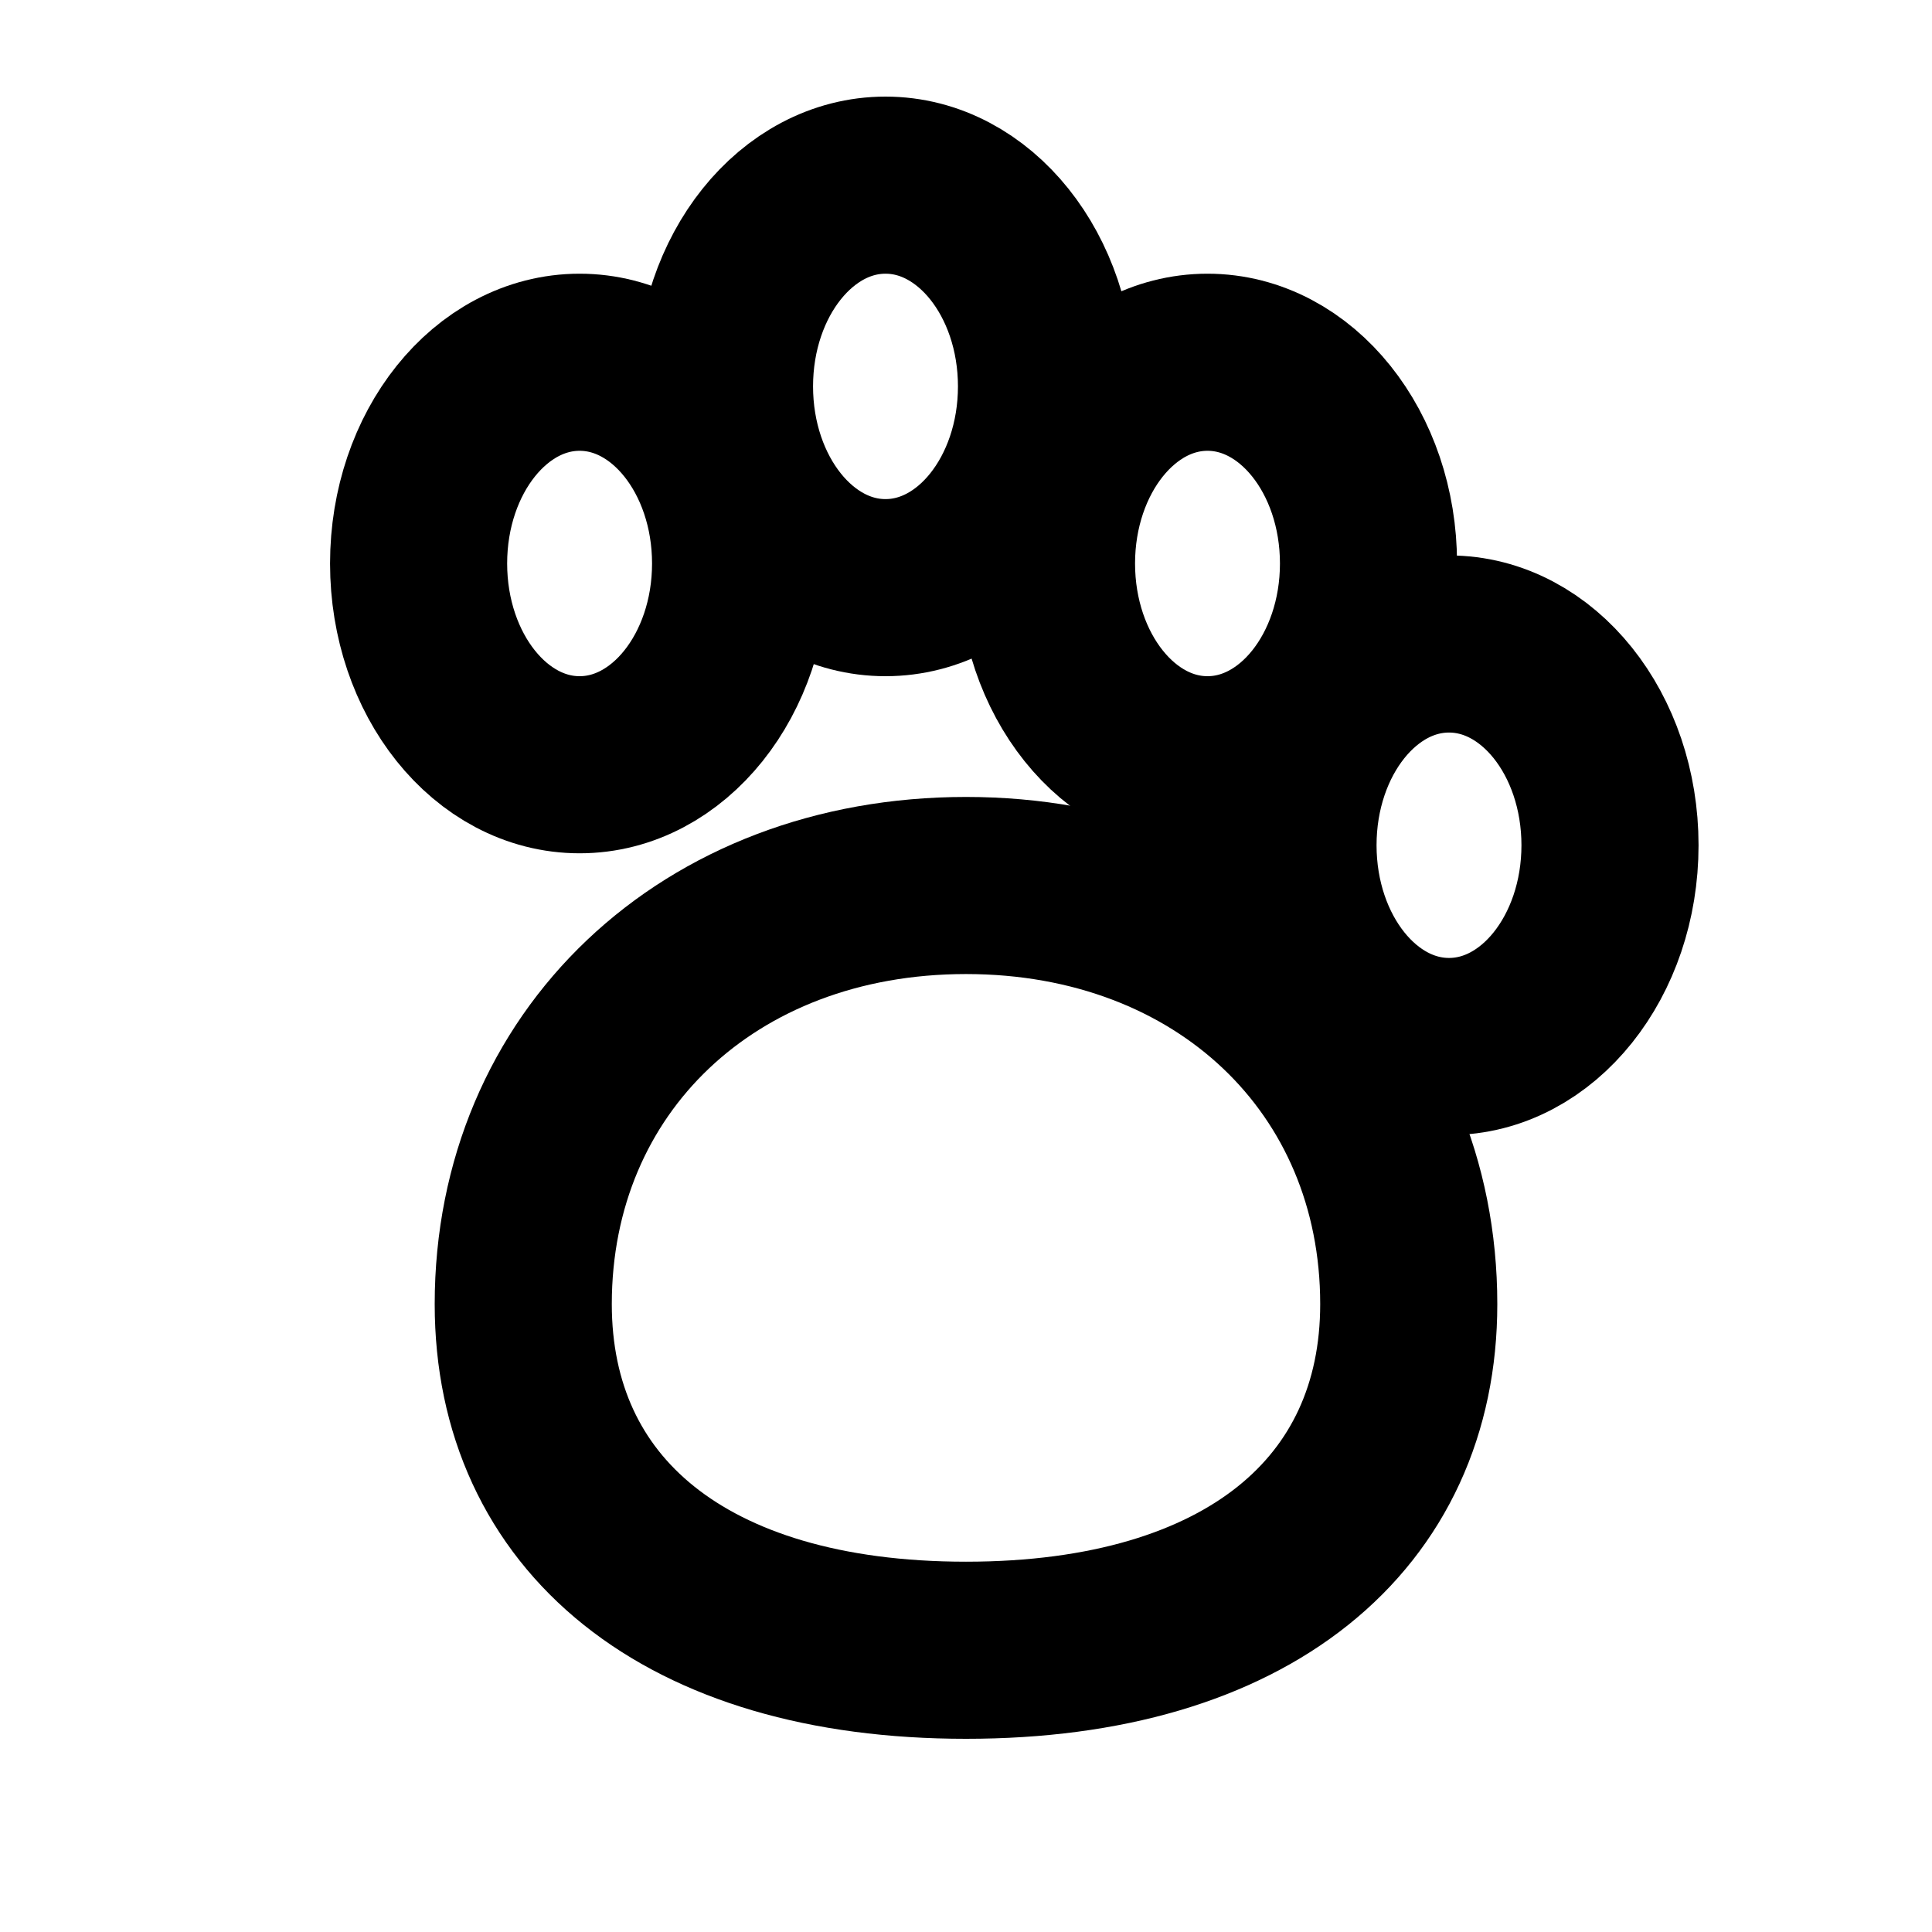
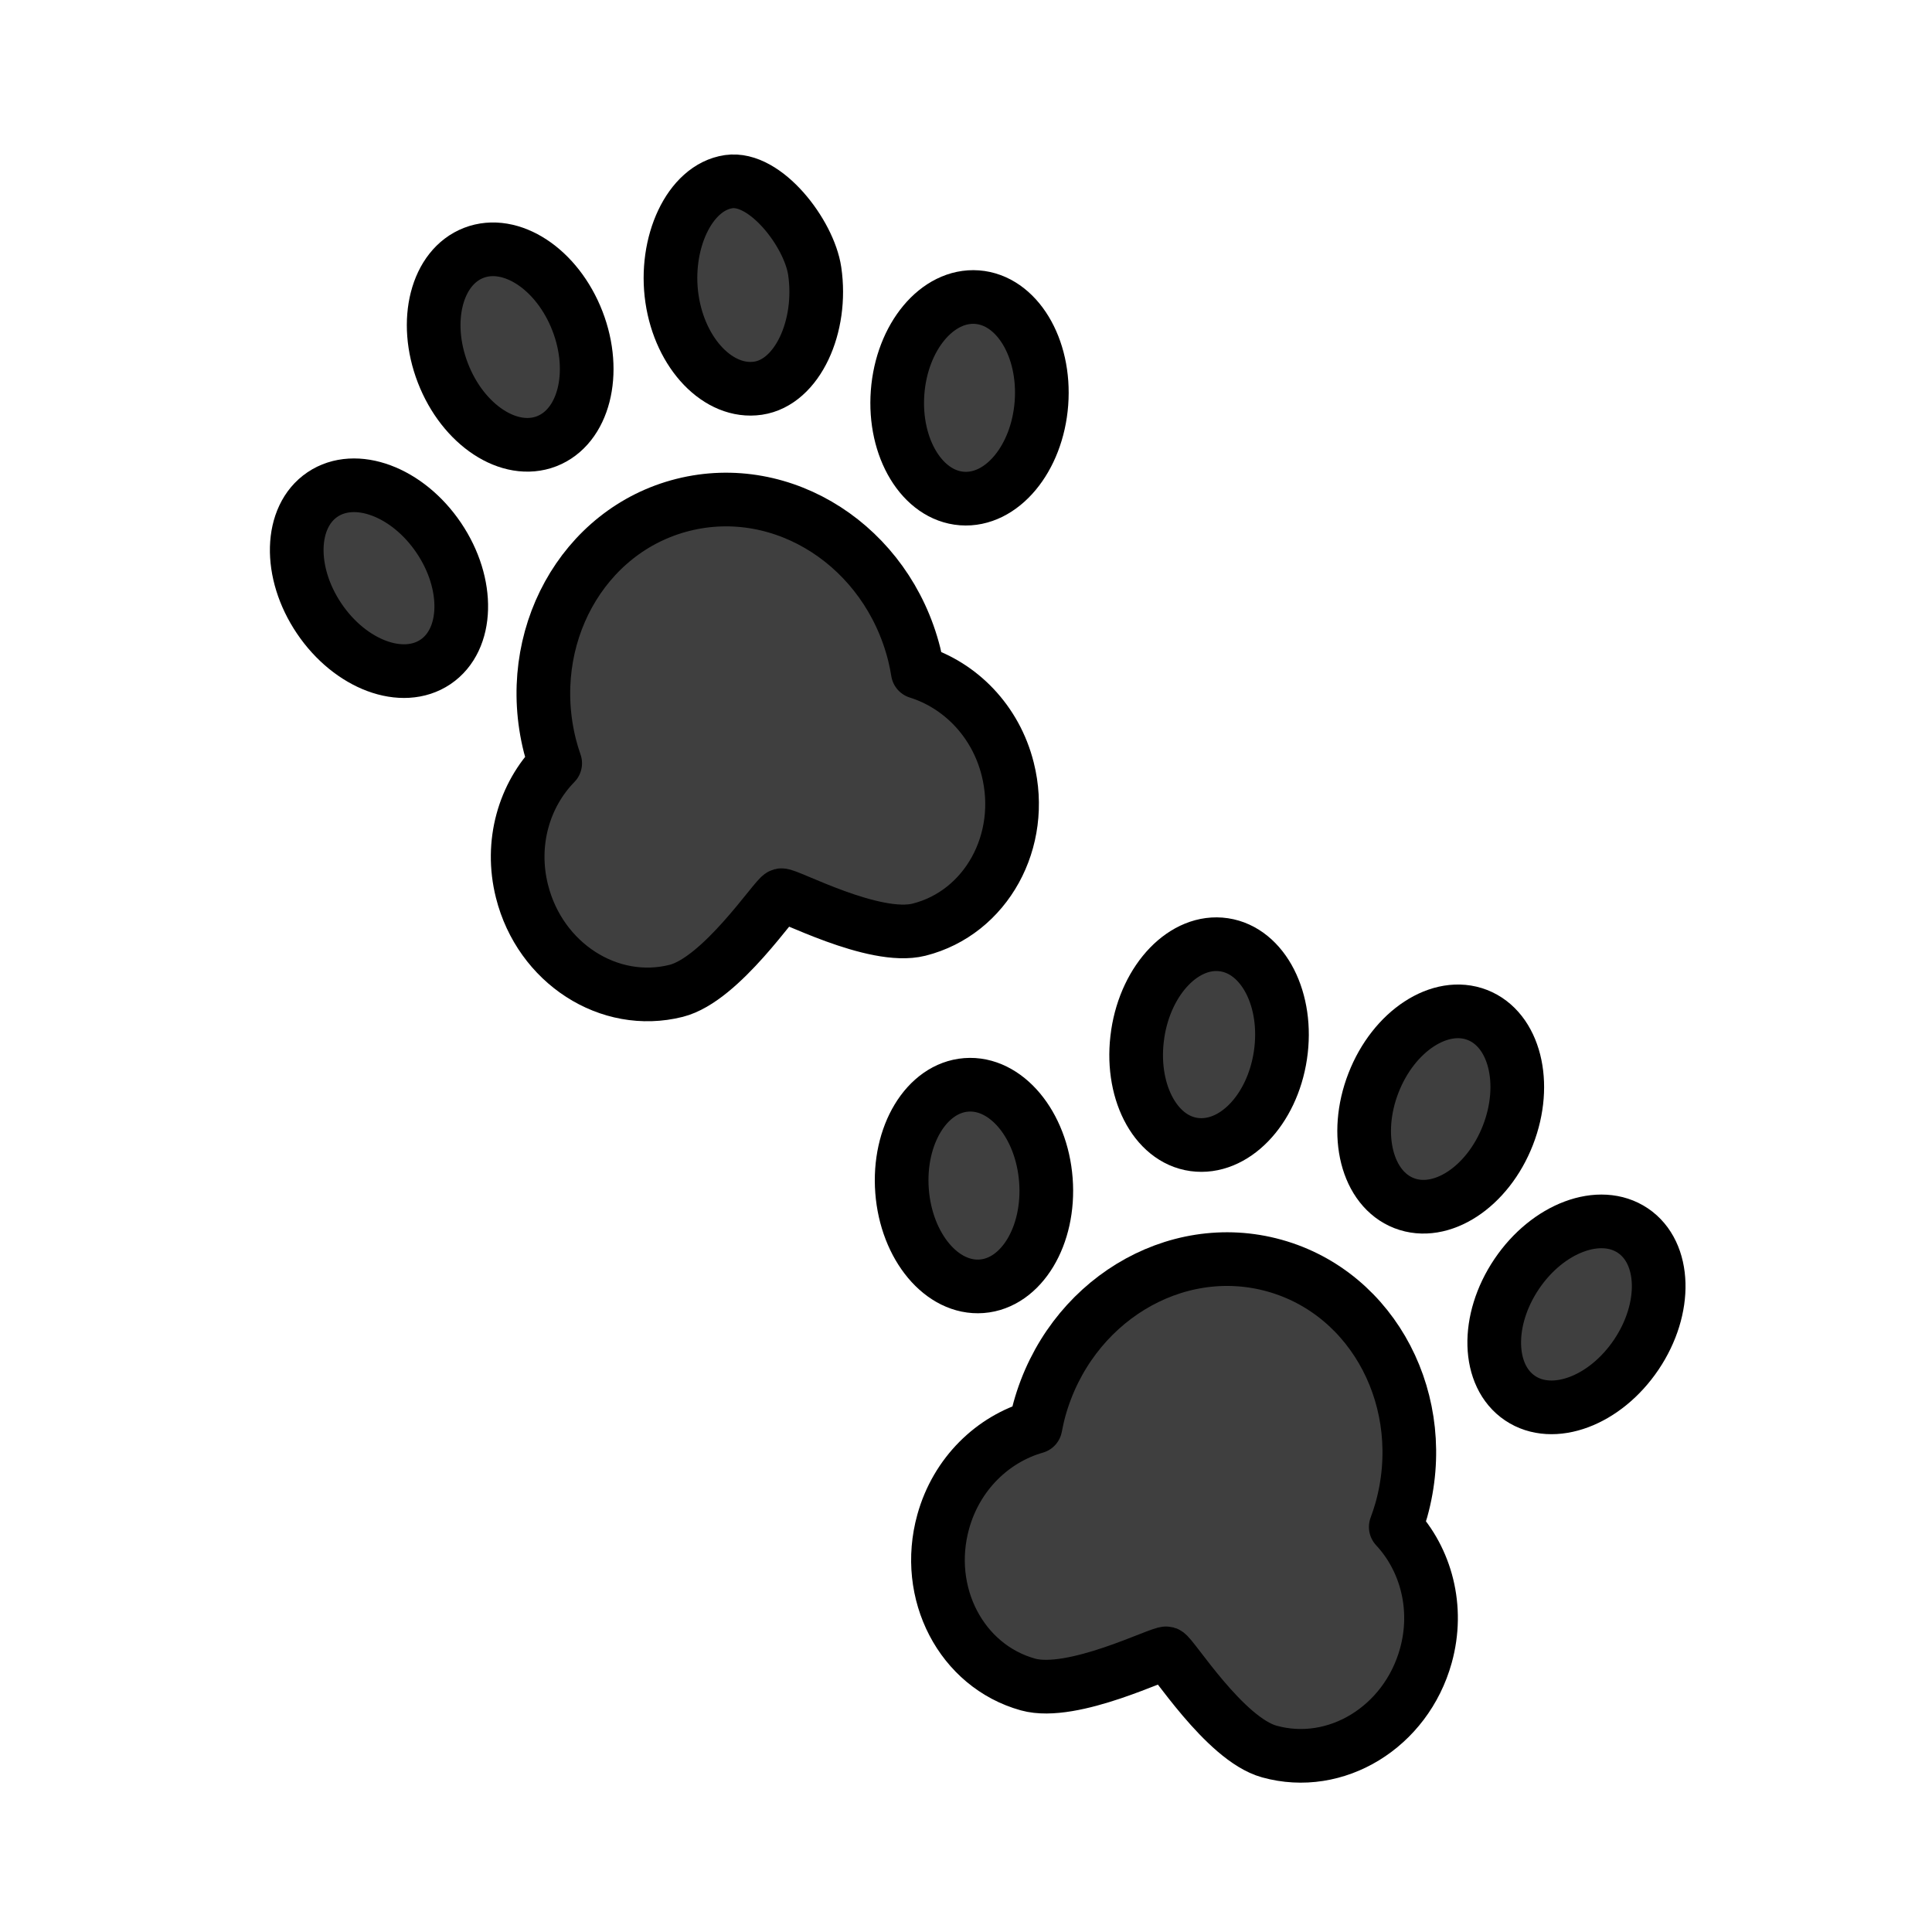
- <svg xmlns="http://www.w3.org/2000/svg" viewBox="0 0 24 24" fill="none" stroke="currentColor" stroke-width="2.2" stroke-linecap="round" stroke-linejoin="round">
-   <ellipse cx="7.2" cy="7" rx="2" ry="2.5" />
-   <ellipse cx="11" cy="4.8" rx="2" ry="2.5" />
-   <ellipse cx="15" cy="7" rx="2" ry="2.5" />
-   <ellipse cx="18" cy="10.5" rx="2" ry="2.5" />
-   <path d="M12 11              C8.8 11 6.5 13.2 6.5 16.2              C6.5 18.8 8.5 20.5 12 20.5              C15.5 20.5 17.5 18.8 17.5 16.2              C17.5 13.2 15.2 11 12 11Z" />
+ <svg xmlns="http://www.w3.org/2000/svg" width="1em" height="1em" viewBox="0 0 72 72">
+   <path fill="#3f3f3f" d="M11.976 19.277s-.326 2.164-.13 2.492S13.667 24 13.927 24s1.952.197 1.952.197l1.106-2.23l-1.301-2.23l-2.407-.984zm5.069-8.106l-.127 2.532l1.587 1.975h1.715l.888-1.285l-.381-2.761l-2.562-1.879zM26.44 8.04l-.593 1.905l.064 1.835l.96 1.664l1.634.314l1.053-1.658V9.504s-1.724-1.87-2.057-1.87s-1.06.405-1.06.405m8.471 3.859l-1.241 2.104s.254 3.134.504 3.384s2.452.97 2.452.97l1.71-1.937l-.032-3.33l-1.5-1.66zm-12.275 9.484c-.083.25-1.83 3.208-1.83 3.208l.333 3.583l-1.167 3.333l.667 3.333l3.094 1.644l2.72-.992l2.806-2.51l3.897 1.028a2.3 2.3 0 0 0 2.177-.606c.836-.837 1.675-2.101 1.624-2.256c-.083-.25-.295-3-.295-3s-2.242-3.157-2.992-2.99c0 0-1.055-4.44-4.222-5.357c-3.166-.917-4.45-.085-4.45-.085zm13.139 19.699s-1.865 2.598-1.699 2.848s1.045 3.037 1.045 3.037s2.334.457 2.417.207s.914-2.264.914-2.264l-.587-3.005zm8.395-5.495l-1.75 2.916l1.822 3.65l2.845-1.4l.469-2.528l-.905-2.299zm9.52 2.477c-.083.25-2.325 3.19-2.325 3.19l.917 3.166l1.958-.576l1.503-2.15l-.073-2.524zm4.951 7.97l-1.798 2.373l-.5 2.222l.875 1.074l2.272-.475s1.649-1.994 1.649-2.244s-.125-2.2-.125-2.2zm-18.285 4.32c-.198.987-1.024 3.056-1.024 3.056s-2.682 1.744-2.849 2.078c-.166.333-.904 2.714-.904 2.714l.87 2.613l2.179 1.508l4.792-1.273l3.35 3.116s2.822 1.283 4.155-.134s1.81-3.82 1.81-3.82l-1.24-3.183l.301-4.122s-1.722-4.715-4.39-5.215c-2.666-.5-6.8 1.412-7.05 2.662" />
+   <g fill="none" stroke="#000" stroke-linecap="round" stroke-linejoin="round" stroke-width="2">
+     <path d="M34.204 25.041a8 8 0 0 0-.134-.662c-1.012-4.017-4.87-6.507-8.62-5.563s-5.968 4.966-4.956 8.982q.085.331.196.647c-1.153 1.179-1.692 2.968-1.237 4.772c.674 2.678 3.247 4.338 5.746 3.709c1.684-.424 3.709-3.513 3.915-3.564s3.453 1.708 5.136 1.284c2.5-.63 3.979-3.31 3.304-5.988c-.454-1.804-1.776-3.125-3.35-3.617" />
+     <ellipse cx="19.013" cy="12.934" rx="2.688" ry="3.764" transform="rotate(-21.143 19.013 12.934)" />
+     <ellipse cx="14.124" cy="21.548" rx="2.688" ry="3.763" transform="rotate(-34.043 14.124 21.548)" />
+     <ellipse cx="36.131" cy="14.826" rx="3.763" ry="2.688" transform="rotate(-85.71 36.131 14.826)" />
+     <path d="M27.154 6.77c1.372-.202 3.001 1.928 3.208 3.332c.303 2.056-.642 4.148-2.111 4.365s-2.905-1.275-3.208-3.332s.642-4.148 2.11-4.365m24.863 50.136q.117-.314.211-.642c1.109-3.991-1.012-8.065-4.737-9.1s-7.643 1.36-8.752 5.352c-.061.22-.108.44-.15.659c-1.586.453-2.939 1.742-3.437 3.534c-.739 2.66.675 5.377 3.158 6.067c1.673.464 4.96-1.217 5.166-1.16s2.154 3.194 3.827 3.658c2.483.69 5.095-.907 5.835-3.568c.498-1.792.003-3.594-1.121-4.8M42.4 38.532c.31-2.055 1.748-3.543 3.217-3.323s2.409 2.065 2.1 4.12s-1.745 3.525-3.216 3.324c-1.48-.203-2.412-2.06-2.1-4.12" />
+     <ellipse cx="36.297" cy="44.183" rx="2.688" ry="3.764" transform="rotate(-4.376 36.296 44.182)" />
+     <ellipse cx="58.75" cy="48.983" rx="3.764" ry="2.688" transform="rotate(-56.043 58.75 48.983)" />
+     <ellipse cx="53.691" cy="41.331" rx="3.763" ry="2.688" transform="rotate(-68.716 53.691 41.331)" />
+   </g>
</svg>
